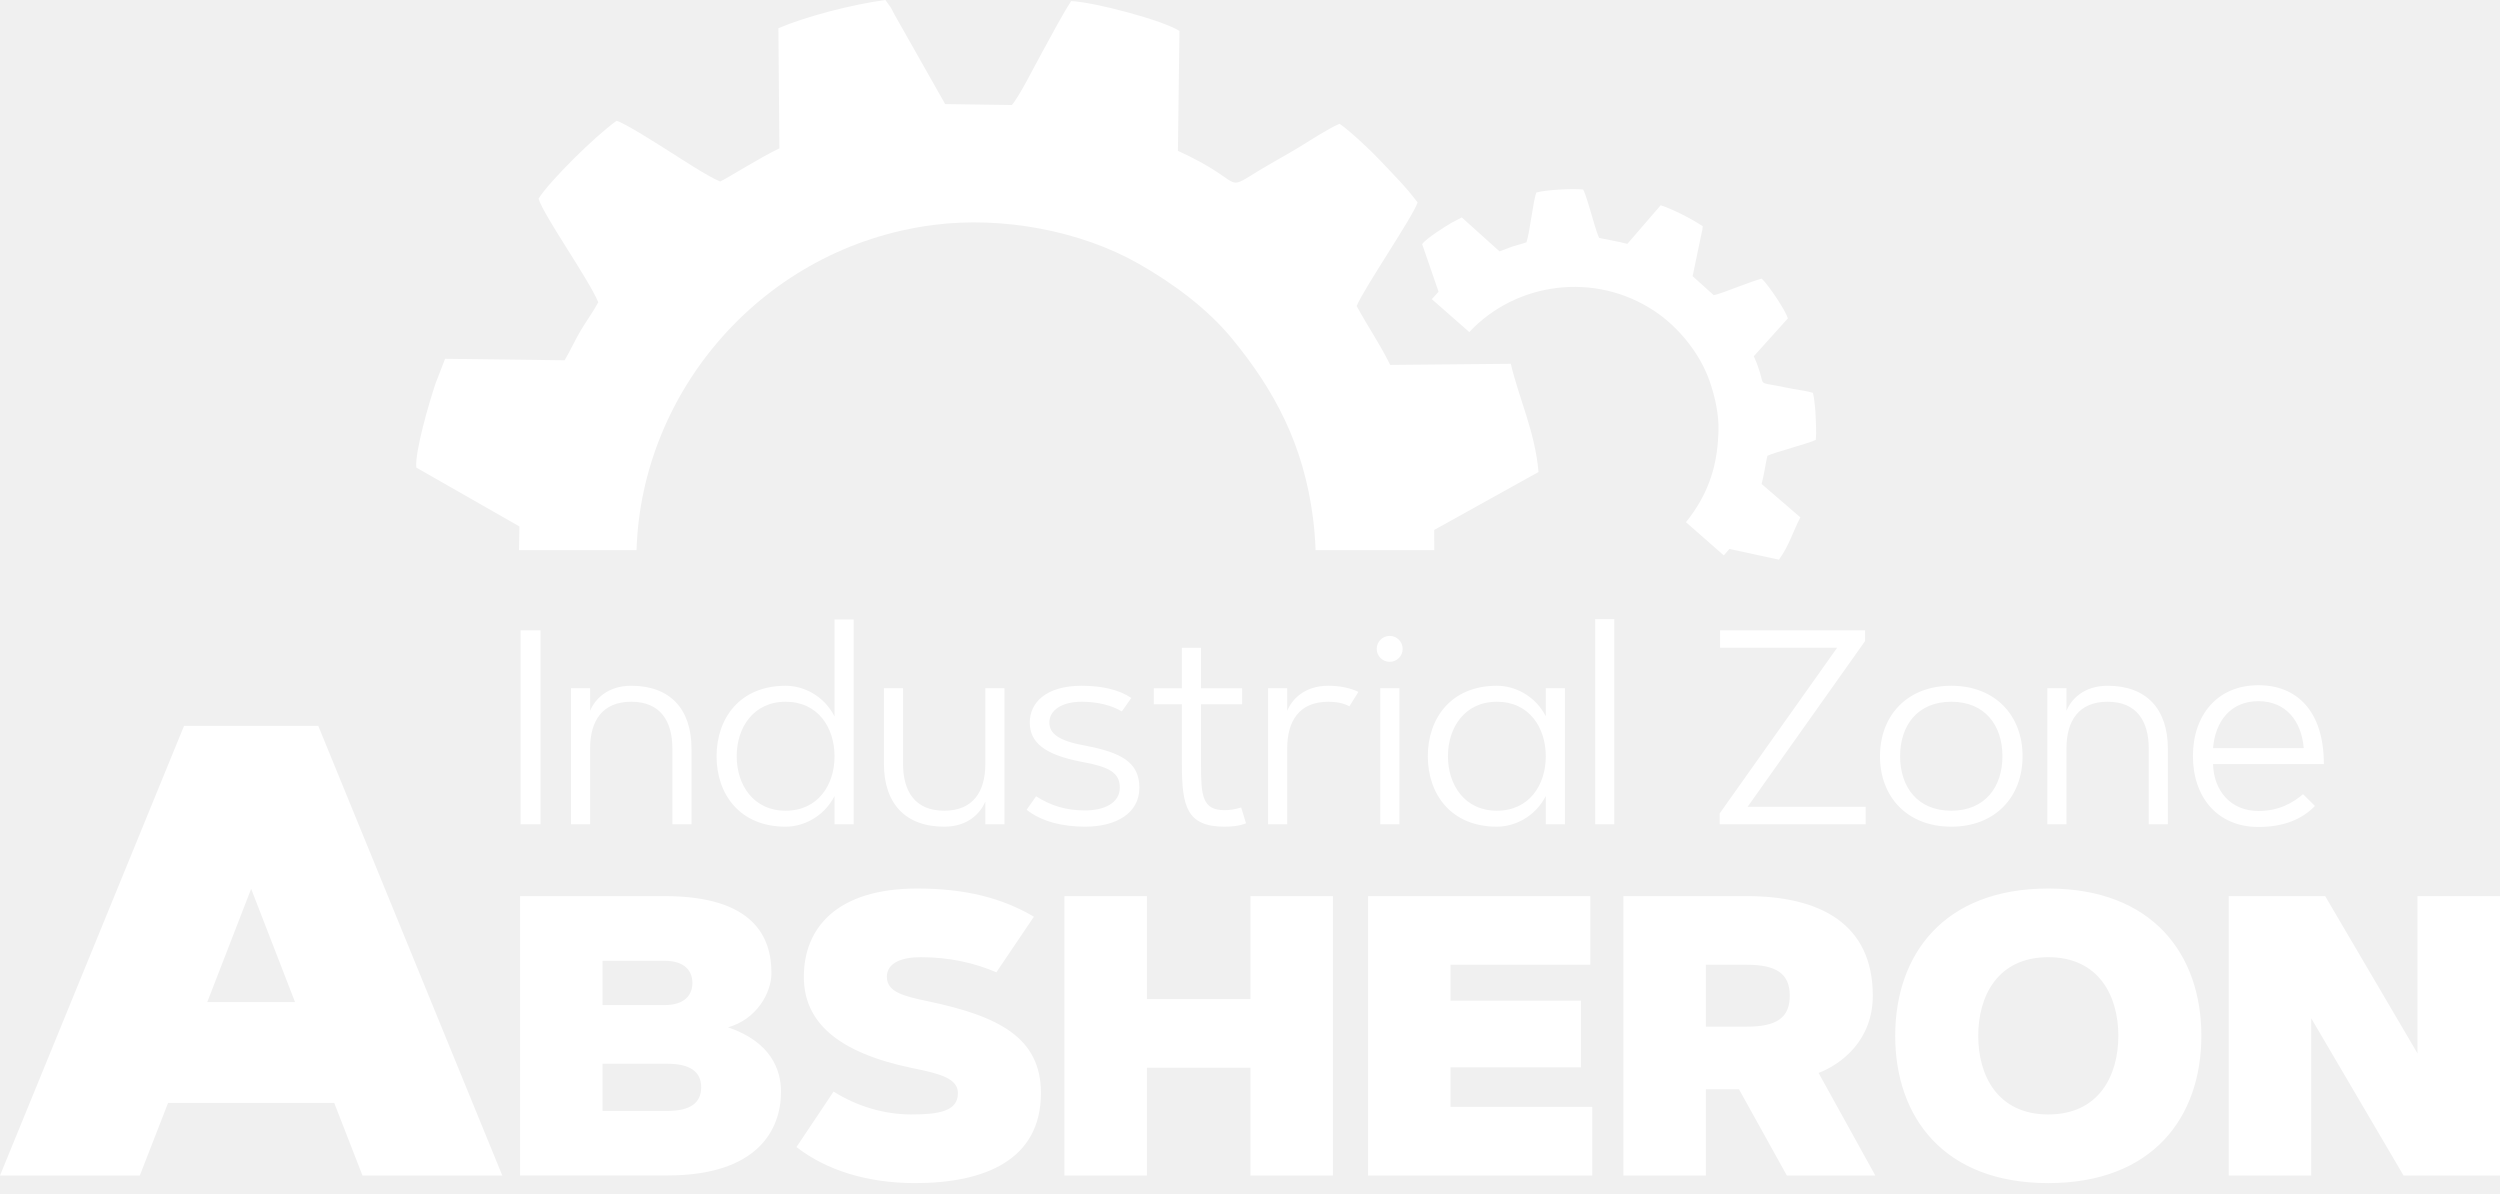
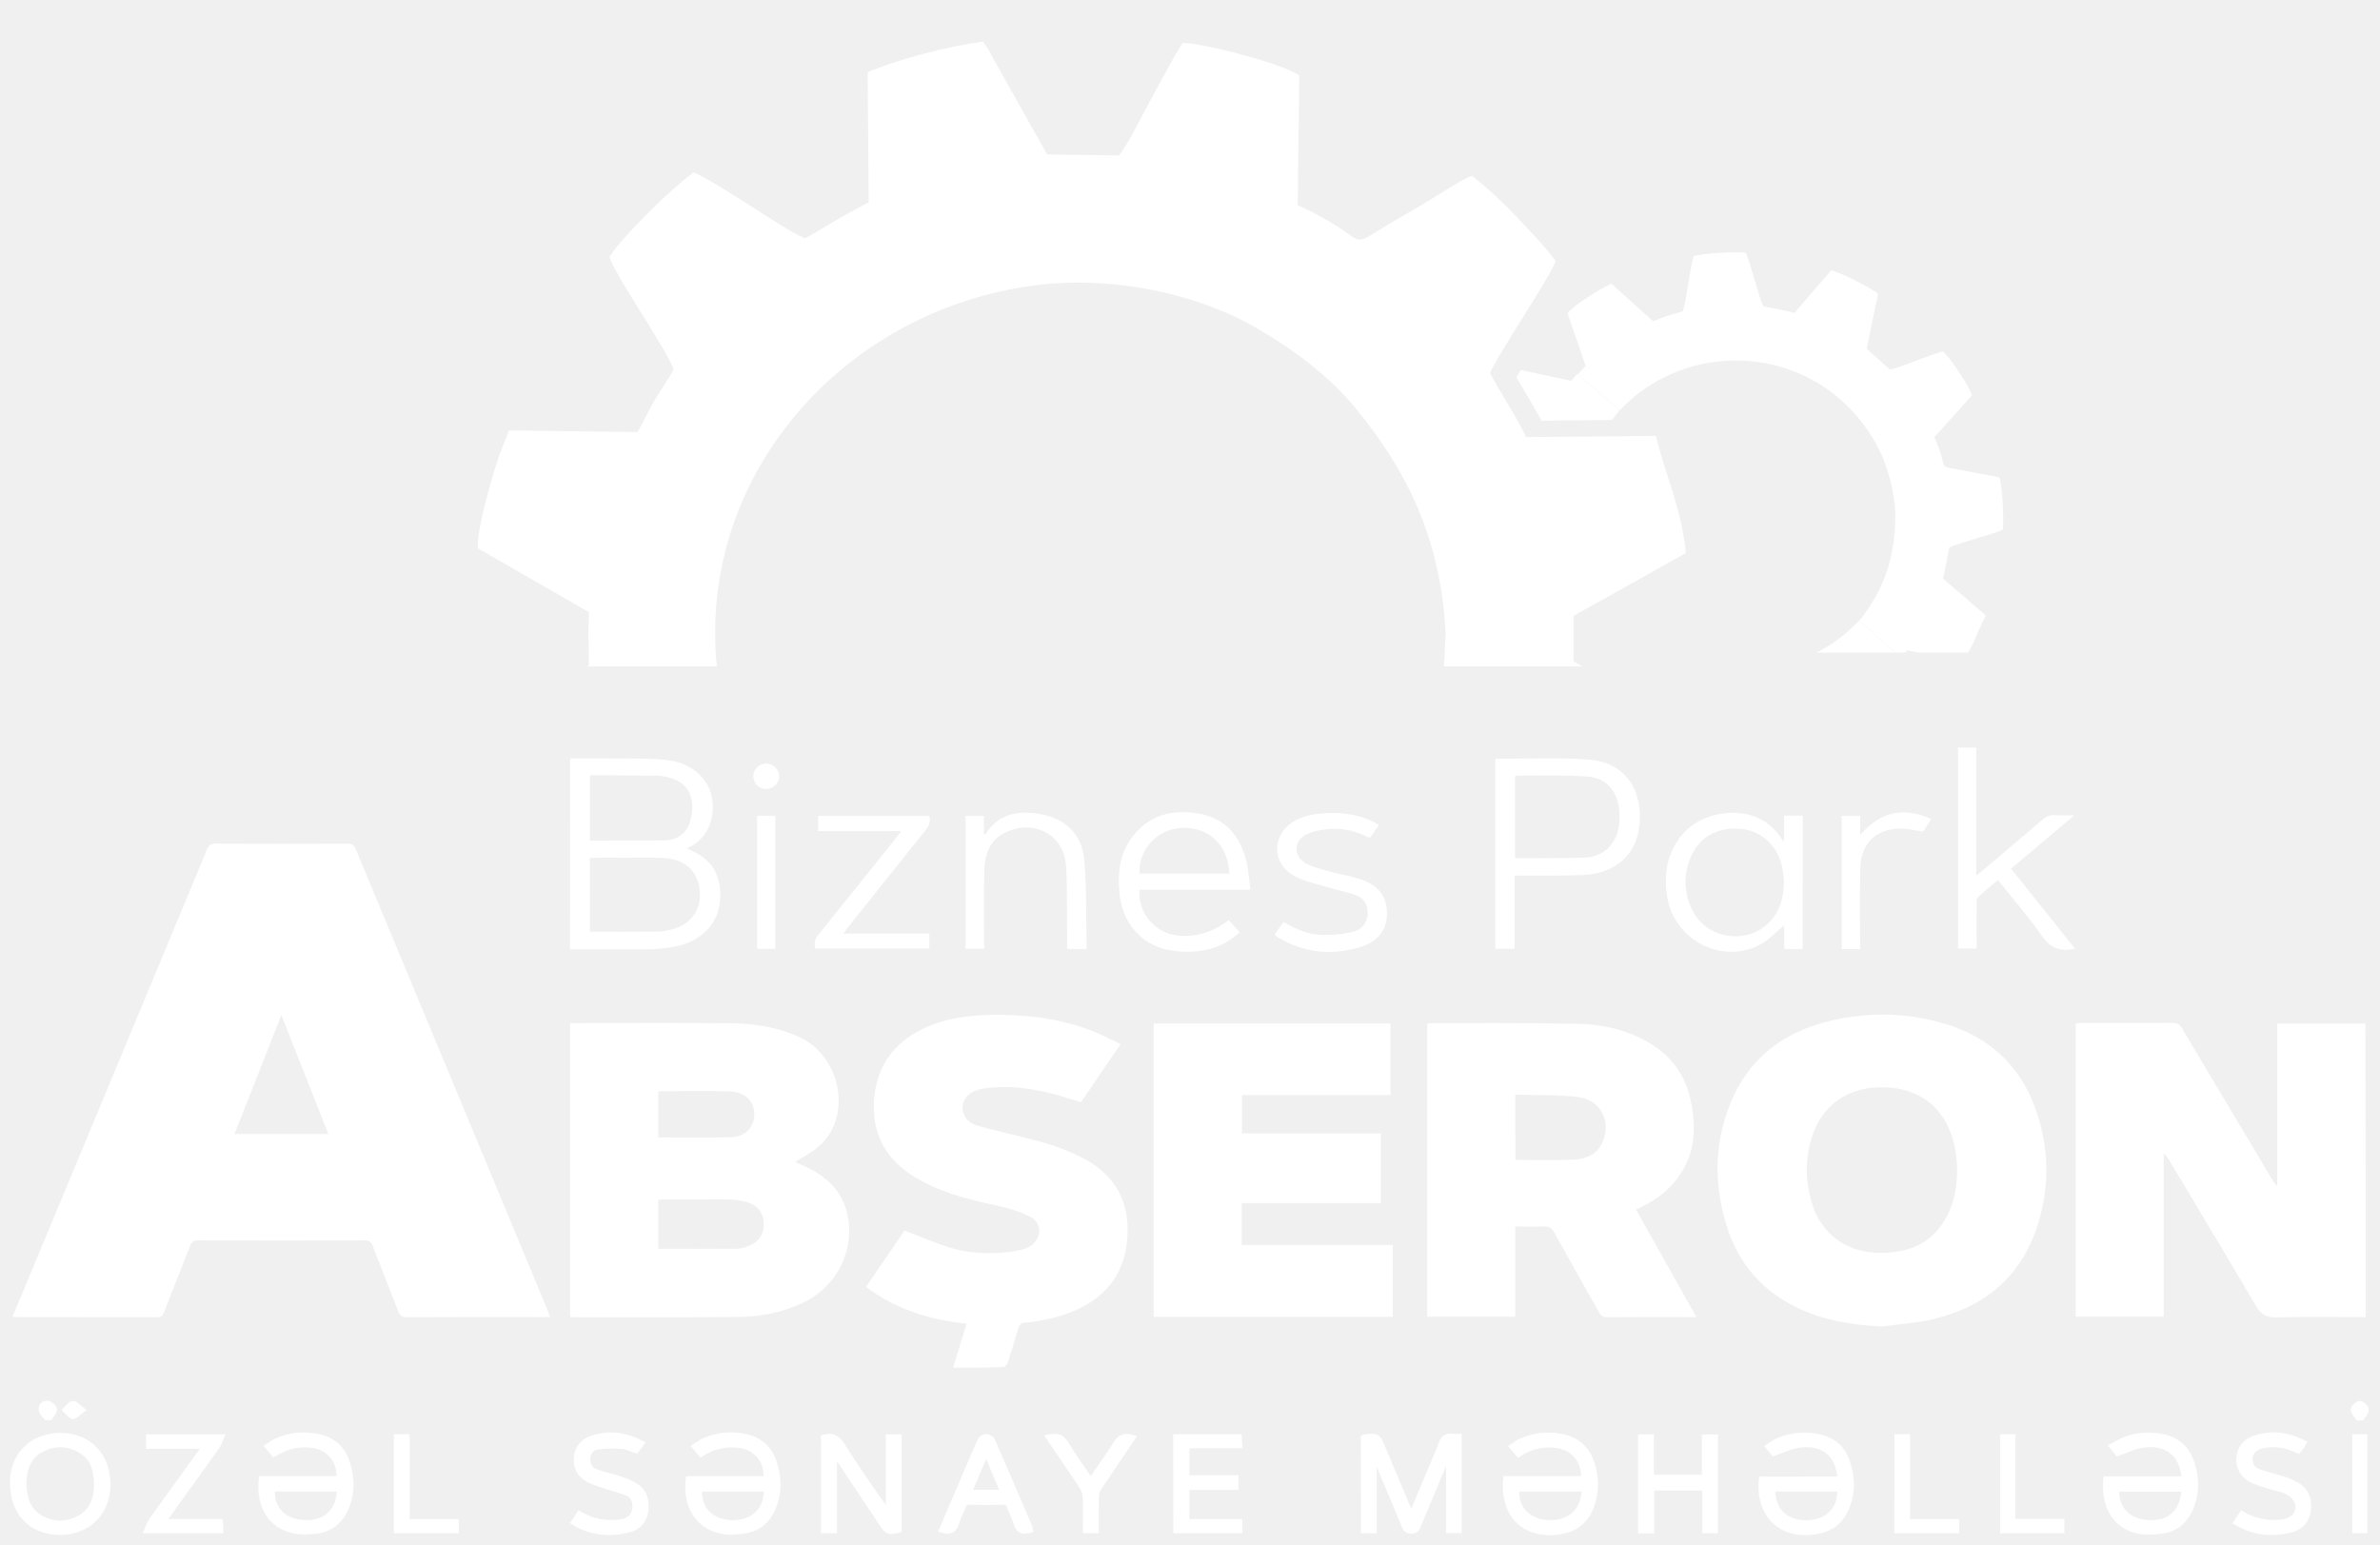
- <svg xmlns="http://www.w3.org/2000/svg" width="178" height="85" viewBox="0 0 178 85" fill="none">
-   <path fill-rule="evenodd" clip-rule="evenodd" d="M66.434 16.02C71.358 15.377 76.942 16.428 81.071 18.777C83.492 20.154 85.951 21.959 87.711 24.099C90.757 27.798 92.818 31.669 93.485 36.883C93.583 37.652 93.643 38.414 93.67 39.169H102.119L102.116 37.731L109.542 33.607C109.302 30.764 108.146 28.364 107.57 25.903L98.984 25.982C98.198 24.396 97.381 23.243 96.595 21.789C97.06 20.611 100.612 15.414 100.934 14.414C100.032 13.219 99.222 12.446 98.279 11.435C97.599 10.706 96.09 9.301 95.379 8.814C94.64 9.111 93.192 10.057 92.445 10.511C91.525 11.07 90.484 11.626 89.536 12.208C87.052 13.732 88.734 12.963 83.868 10.739L83.977 2.206C82.845 1.459 77.928 0.147 76.267 0.078C75.611 1.076 74.822 2.611 74.161 3.795C73.698 4.624 72.556 6.913 72.04 7.477L67.296 7.411L63.668 1.001C63.585 0.842 63.519 0.7 63.422 0.532L63.04 0C60.691 0.314 57.459 1.146 55.422 2.007L55.493 10.563C54.05 11.252 51.711 12.738 51.273 12.924C50.313 12.516 48.576 11.357 47.647 10.774C47.026 10.384 44.46 8.736 43.899 8.603C42.323 9.723 39.109 12.923 38.344 14.143C38.714 15.367 41.898 19.846 42.597 21.518C42.261 22.159 41.774 22.82 41.375 23.486C40.947 24.201 40.632 24.921 40.202 25.652L31.69 25.547L31.011 27.301C30.561 28.635 29.536 32.14 29.639 33.29L36.984 37.484C36.979 38.053 36.965 38.609 36.953 39.169H45.321C45.67 27.779 54.386 17.594 66.434 16.02Z" fill="white" />
-   <path d="M11.967 78.529H23.797L25.809 83.697H35.764L22.661 51.683H13.103L0 83.697H9.955L11.967 78.529ZM17.882 63.284L21.007 71.349H14.757L17.882 63.284ZM47.523 83.692C53.946 83.692 55.609 80.429 55.609 77.739C55.609 76.157 54.889 74.186 51.838 73.144C53.832 72.59 54.927 70.733 54.927 69.279C54.927 66.783 53.738 63.803 47.315 63.803H37.027V83.692H47.523ZM42.901 79.098V75.74H47.523C49.119 75.74 49.925 76.294 49.925 77.417C49.925 78.544 49.119 79.098 47.523 79.098H42.901ZM42.901 71.562V68.408H47.315C48.831 68.408 49.3 69.208 49.3 69.984C49.3 70.762 48.831 71.562 47.315 71.562H42.901ZM73.613 65.271C71.353 63.931 68.706 63.263 65.31 63.263C59.559 63.263 57.233 66.091 57.233 69.549C57.233 72.76 59.616 74.935 64.935 76.043C66.949 76.445 68.204 76.791 68.204 77.829C68.204 79.117 66.863 79.349 64.879 79.349C62.965 79.349 61.013 78.771 59.351 77.72L56.708 81.67C58.853 83.332 61.762 84.237 65.158 84.237C70.127 84.237 74.115 82.584 74.115 77.829C74.115 73.897 71.155 72.358 66.082 71.292C64.291 70.922 63.145 70.615 63.145 69.549C63.145 68.521 64.267 68.152 65.556 68.152C67.626 68.152 69.388 68.564 70.941 69.227L73.613 65.271ZM89.031 71.135H81.661V63.803H75.787V83.697H81.661V76.024H89.031V83.697H94.904V63.803H89.031V71.135ZM103.279 71.249V68.691H113.23V63.803H97.406V83.697H113.368V78.809H103.279V75.995H112.563V71.249H103.279ZM121.458 83.697V77.558H123.817L127.223 83.697H133.523L129.483 76.393C131.017 75.811 133.343 74.139 133.343 70.894C133.343 65.727 129.52 63.803 124.372 63.803H115.585V83.697H121.458ZM124.372 68.691C126.489 68.691 127.431 69.331 127.431 70.894C127.431 72.472 126.489 73.097 124.372 73.097H121.458V68.691H124.372ZM145.838 63.263C138.401 63.263 134.939 67.958 134.939 73.75C134.939 79.543 138.401 84.237 145.838 84.237C153.275 84.237 156.737 79.543 156.737 73.75C156.737 67.958 153.275 63.263 145.838 63.263ZM145.838 68.152C149.452 68.152 150.826 70.927 150.826 73.75C150.826 76.573 149.452 79.349 145.838 79.349C142.224 79.349 140.85 76.573 140.85 73.75C140.85 70.927 142.224 68.152 145.838 68.152ZM158.684 83.697H164.558V72.5L171.132 83.697H178V63.803H172.126V75.001L165.552 63.803H158.684V83.697Z" fill="white" />
-   <path fill-rule="evenodd" clip-rule="evenodd" d="M117.83 22.168C119.581 23.341 121.068 25.24 121.728 27.145C122.115 28.262 122.394 29.527 122.357 30.702C122.293 32.735 121.867 34.547 120.62 36.397C120.436 36.67 120.242 36.93 120.039 37.179L122.735 39.544L123.136 39.084L126.66 39.848C127.379 38.873 127.683 37.784 128.188 36.838L125.426 34.459C125.619 33.733 125.681 33.136 125.838 32.453C126.316 32.207 128.904 31.543 129.287 31.314C129.334 30.68 129.292 30.207 129.274 29.621C129.261 29.198 129.173 28.327 129.083 27.973C128.763 27.86 128.037 27.757 127.671 27.692C127.221 27.613 126.733 27.499 126.268 27.419C125.049 27.21 125.801 27.436 124.871 25.364L127.295 22.672C127.143 22.117 125.941 20.322 125.431 19.835C124.942 19.97 124.261 20.238 123.718 20.431C123.338 20.566 122.333 20.977 122.011 21.012L120.515 19.663L121.153 16.602C121.171 16.528 121.189 16.465 121.205 16.384L121.233 16.107C120.395 15.549 119.131 14.91 118.24 14.615L115.868 17.364C115.214 17.18 114.052 16.999 113.86 16.936C113.668 16.537 113.438 15.681 113.305 15.235C113.216 14.937 112.859 13.693 112.717 13.493C111.901 13.409 109.98 13.53 109.394 13.705C109.169 14.199 108.931 16.52 108.686 17.249C108.399 17.359 108.059 17.434 107.745 17.535C107.409 17.643 107.107 17.784 106.765 17.897L104.078 15.481L103.371 15.85C102.854 16.15 101.545 16.981 101.256 17.377L102.425 20.771C102.265 20.951 102.104 21.125 101.944 21.3L104.614 23.643C107.914 20.107 113.546 19.297 117.83 22.168Z" fill="white" />
-   <path d="M37.066 58.686H38.486V44.878H37.066V58.686ZM40.655 49.001V58.686H42.016V53.294C42.016 51.338 42.874 49.964 44.945 49.964C47.016 49.964 47.874 51.338 47.874 53.307V58.686H49.235V53.307C49.235 50.493 47.723 48.826 44.945 48.826C43.239 48.826 42.351 49.799 42.016 50.608V49.001H40.655ZM60.78 58.686V44.105H59.419V51.009C58.65 49.51 57.196 48.826 55.937 48.826C52.666 48.826 51.019 51.154 51.019 53.853C51.019 56.536 52.666 58.86 55.937 58.86C57.187 58.86 58.65 58.176 59.419 56.677V58.686H60.78ZM55.937 49.964C58.229 49.964 59.419 51.788 59.419 53.853C59.419 55.901 58.229 57.723 55.937 57.723C53.646 57.723 52.453 55.891 52.453 53.843C52.453 51.798 53.646 49.964 55.937 49.964ZM71.516 58.686V49.001H70.155V54.392C70.155 56.348 69.297 57.723 67.225 57.723C65.154 57.723 64.296 56.348 64.296 54.379V49.001H62.935V54.379C62.935 57.193 64.448 58.86 67.225 58.86C68.942 58.86 69.8 57.887 70.155 57.078V58.686H71.516ZM80.549 49.694C79.701 49.116 78.468 48.826 77.015 48.826C74.484 48.826 73.32 50.023 73.32 51.44C73.32 52.837 74.319 53.728 77.025 54.244C78.978 54.599 79.73 55.01 79.73 56.085C79.73 57.177 78.613 57.703 77.265 57.703C75.907 57.703 74.839 57.377 73.77 56.697L73.096 57.654C74.148 58.495 75.657 58.86 77.265 58.86C79.441 58.86 81.124 57.923 81.124 56.085C81.124 54.254 79.806 53.574 77.255 53.087C75.397 52.752 74.714 52.242 74.714 51.44C74.714 50.579 75.591 49.964 77.015 49.964C78.179 49.964 79.171 50.233 79.875 50.654L80.549 49.694ZM82.149 50.142H84.151V54.441C84.151 57.394 84.489 58.86 87.185 58.86C87.649 58.86 88.208 58.821 88.717 58.62L88.372 57.492C87.938 57.634 87.524 57.683 87.185 57.683C85.597 57.683 85.512 56.638 85.512 54.441V50.142H88.438V49.004H85.512V46.124H84.151V49.004H82.149V50.142ZM90.288 49.001V58.686H91.649V53.294C91.649 51.338 92.503 49.964 94.575 49.964C95.163 49.964 95.663 50.069 96.077 50.289L96.721 49.26C96.117 48.981 95.413 48.826 94.575 48.826C92.872 48.826 91.984 49.799 91.649 50.608V49.001H90.288ZM98.275 58.686H99.636V49.001H98.275V58.686ZM98.022 46.2C98.022 46.709 98.436 47.123 98.946 47.123C99.456 47.123 99.87 46.709 99.87 46.2C99.87 45.69 99.456 45.276 98.946 45.276C98.436 45.276 98.022 45.69 98.022 46.2ZM111.421 58.686V49.001H110.06V50.993C109.291 49.51 107.838 48.826 106.578 48.826C103.307 48.826 101.66 51.151 101.66 53.843C101.66 56.536 103.307 58.86 106.578 58.86C107.828 58.86 109.291 58.176 110.06 56.677V58.686H111.421ZM106.578 49.964C108.87 49.964 110.06 51.788 110.06 53.853C110.06 55.901 108.87 57.723 106.578 57.723C104.287 57.723 103.094 55.891 103.094 53.843C103.094 51.798 104.287 49.964 106.578 49.964ZM114.938 58.686V44.083H113.576V58.686H114.938ZM124.431 57.443L132.794 45.644V44.878H122.468V46.121H130.802L122.438 57.92V58.686H132.834V57.443H124.431ZM138.931 48.826C135.801 48.826 133.855 50.94 133.855 53.843C133.855 56.746 135.801 58.86 138.931 58.86C142.061 58.86 144.007 56.746 144.007 53.843C144.007 50.94 142.061 48.826 138.931 48.826ZM138.931 49.964C141.341 49.964 142.573 51.66 142.573 53.843C142.573 56.026 141.341 57.723 138.931 57.723C136.521 57.723 135.288 56.026 135.288 53.843C135.288 51.66 136.521 49.964 138.931 49.964ZM145.771 49.001V58.686H147.132V53.294C147.132 51.338 147.99 49.964 150.061 49.964C152.132 49.964 152.991 51.338 152.991 53.307V58.686H154.352V53.307C154.352 50.493 152.839 48.826 150.061 48.826C148.355 48.826 147.467 49.799 147.132 50.608V49.001H145.771ZM160.797 57.742C158.822 57.742 157.618 56.296 157.569 54.402H165.459C165.459 50.618 163.533 48.787 160.797 48.787C157.868 48.787 156.136 50.927 156.136 53.833C156.136 56.739 157.868 58.88 160.797 58.88C162.569 58.88 163.891 58.35 164.825 57.384L163.976 56.546C163.293 57.124 162.31 57.742 160.797 57.742ZM157.569 53.265C157.724 51.371 158.812 49.924 160.797 49.924C162.783 49.924 163.871 51.371 164.026 53.265H157.569Z" fill="white" />
+ <svg xmlns="http://www.w3.org/2000/svg" width="151" height="98" viewBox="0 0 151 98" fill="none">
+   <g clip-path="url(#clip0_2146_6532)">
+     <path d="M120.571 41.694C120.413 41.867 120.255 42.037 120.097 42.214L112.414 42.381C114.504 41.997 116.459 40.97 117.939 39.385L120.571 41.694ZM107.47 16.248C108.049 16.076 109.941 15.957 110.745 16.039C110.885 16.237 111.236 17.461 111.324 17.756C111.455 18.195 111.682 19.039 111.871 19.431C112.06 19.494 113.206 19.673 113.849 19.854L116.188 17.144C117.065 17.435 118.311 18.066 119.137 18.615L119.111 18.888C119.095 18.968 119.076 19.031 119.058 19.103L118.43 22.12L119.904 23.449C120.222 23.415 121.212 23.01 121.586 22.877C122.121 22.687 122.793 22.422 123.275 22.288C123.778 22.768 124.961 24.537 125.111 25.085L122.724 27.739C123.64 29.78 122.9 29.559 124.101 29.765C124.559 29.844 125.041 29.955 125.484 30.033C125.845 30.097 126.56 30.2 126.874 30.31C126.963 30.66 127.05 31.518 127.062 31.935C127.08 32.512 127.121 32.979 127.075 33.603C126.695 33.829 124.148 34.484 123.677 34.726C123.523 35.399 123.46 35.987 123.27 36.702L125.991 39.047C125.494 39.98 125.195 41.053 124.487 42.013L121.014 41.262L120.617 41.714L117.961 39.384C118.161 39.139 118.353 38.882 118.534 38.613C119.763 36.79 120.182 35.004 120.245 33C120.282 31.842 120.007 30.596 119.626 29.495C118.976 27.617 117.509 25.746 115.783 24.59C111.561 21.761 106.01 22.558 102.758 26.042L100.127 23.733C100.285 23.561 100.444 23.39 100.602 23.213L99.449 19.867C99.734 19.477 101.023 18.657 101.533 18.362L102.23 17.998L104.879 20.379C105.215 20.268 105.513 20.129 105.845 20.023C106.154 19.923 106.488 19.849 106.771 19.74C107.012 19.021 107.249 16.735 107.47 16.248ZM99.685 24.166L100.08 23.713L102.736 26.044C102.577 26.239 102.423 26.441 102.275 26.651L97.806 26.692C97.532 26.186 97.261 25.721 96.998 25.278C96.725 24.819 96.468 24.392 96.216 23.953C96.293 23.815 96.385 23.656 96.492 23.475L99.685 24.166Z" fill="white" />
+   </g>
+   <g clip-path="url(#clip1_2146_6532)">
+     <path fill-rule="evenodd" clip-rule="evenodd" d="M62.72 3.156C62.813 3.319 62.877 3.456 62.956 3.608L66.436 9.798L70.986 9.861C71.481 9.317 72.576 7.108 73.02 6.308C73.654 5.164 74.411 3.682 75.04 2.718C76.633 2.785 81.349 4.052 82.434 4.773L82.331 13.013C86.996 15.16 85.385 15.902 87.766 14.431C88.676 13.87 89.675 13.332 90.557 12.792C91.274 12.353 92.662 11.44 93.372 11.153C94.053 11.623 95.501 12.981 96.153 13.684C97.057 14.66 97.834 15.407 98.7 16.561C98.39 17.526 94.984 22.546 94.537 23.683C95.291 25.087 96.074 26.201 96.828 27.732L105.063 27.656C105.616 30.032 106.724 32.349 106.955 35.095L99.832 39.078L99.834 39.807V40.208L99.835 40.466L99.832 41.969L106.955 45.953C106.724 48.698 105.616 51.015 105.063 53.391L96.828 53.316C96.074 54.846 95.291 55.96 94.537 57.364C94.984 58.501 98.39 63.521 98.7 64.487C97.834 65.64 97.057 66.387 96.153 67.363C95.501 68.067 94.053 69.424 93.372 69.894C92.662 69.607 91.274 68.694 90.557 68.255C89.675 67.715 88.676 67.177 87.766 66.616C85.385 65.145 86.997 65.887 82.331 68.034L82.434 76.274C81.349 76.996 76.633 78.262 75.04 78.329C74.411 77.365 73.654 75.883 73.02 74.739C72.576 73.939 71.481 71.728 70.986 71.184L66.436 71.249L62.956 77.439C62.877 77.592 62.813 77.728 62.72 77.891L62.354 78.405C60.101 78.102 57.001 77.298 55.048 76.466L55.116 68.205C53.732 67.539 51.488 66.104 51.068 65.925C50.148 66.318 48.481 67.438 47.59 68.001C46.995 68.377 44.533 69.968 43.995 70.097C42.483 69.015 39.401 65.925 38.667 64.748C39.022 63.565 42.076 59.241 42.746 57.626C42.424 57.007 41.957 56.369 41.575 55.726C41.164 55.035 40.861 54.341 40.449 53.635L32.285 53.736L31.635 52.042C31.203 50.754 30.219 47.369 30.317 46.258L37.363 42.208C37.36 41.825 37.349 41.071 37.341 40.466H37.333C37.335 40.377 37.336 40.288 37.338 40.199C37.336 40.046 37.336 39.912 37.333 39.807H37.345C37.352 39.486 37.361 39.164 37.363 38.839L30.317 34.789C30.219 33.679 31.203 30.293 31.635 29.005L32.285 27.311L40.449 27.413C40.861 26.706 41.164 26.012 41.575 25.321C41.957 24.679 42.424 24.041 42.746 23.422C42.076 21.807 39.022 17.482 38.667 16.299C39.401 15.122 42.483 12.032 43.995 10.95C44.533 11.079 46.995 12.67 47.59 13.046C48.481 13.609 50.148 14.728 51.068 15.121C51.489 14.941 53.732 13.508 55.116 12.842L55.048 4.581C57.001 3.749 60.101 2.945 62.354 2.642L62.72 3.156ZM79.648 20.774C75.688 18.506 70.332 17.491 65.609 18.112C54.169 19.617 45.372 29.005 45.372 40.136C45.372 51.421 54.169 61.43 65.609 62.935C70.332 63.556 75.688 62.541 79.648 60.273C81.97 58.944 84.328 57.2 86.016 55.135C88.938 51.562 90.915 47.824 91.554 42.789C91.636 42.15 91.687 40.939 91.717 40.15C91.687 39.524 91.635 38.893 91.554 38.258C90.915 33.223 88.938 29.485 86.016 25.912C84.328 23.847 81.97 22.103 79.648 20.774Z" fill="white" />
+   </g>
+   <g clip-path="url(#clip2_2146_6532)">
+     <path d="M34.903 83.568C34.742 83.568 34.622 83.568 34.502 83.568C31.601 83.568 28.709 83.56 25.808 83.576C25.495 83.576 25.375 83.474 25.271 83.207C24.734 81.815 24.173 80.424 23.636 79.033C23.54 78.789 23.42 78.703 23.147 78.703C19.622 78.711 16.096 78.711 12.57 78.703C12.274 78.703 12.153 78.805 12.057 79.056C11.512 80.463 10.951 81.862 10.406 83.262C10.326 83.466 10.238 83.576 9.982 83.576C6.977 83.568 3.972 83.568 0.967 83.568C0.927 83.568 0.887 83.56 0.799 83.552C0.847 83.427 0.895 83.309 0.943 83.191C5.006 73.437 9.068 63.682 13.123 53.92C13.243 53.63 13.371 53.527 13.7 53.527C16.48 53.543 19.253 53.543 22.034 53.527C22.338 53.527 22.466 53.63 22.578 53.897C26.633 63.651 30.696 73.405 34.758 83.167C34.806 83.285 34.846 83.411 34.903 83.568ZM17.851 64.406C16.833 66.984 15.855 69.46 14.878 71.951C16.897 71.951 18.844 71.951 20.832 71.951C19.838 69.436 18.86 66.968 17.851 64.406Z" fill="white" />
+     <path d="M150.091 83.569C148.176 83.569 146.309 83.538 144.442 83.585C143.785 83.601 143.441 83.404 143.112 82.838C141.301 79.726 139.434 76.645 137.583 73.548C137.511 73.422 137.431 73.304 137.278 73.202C137.278 76.645 137.278 80.087 137.278 83.546C135.387 83.546 133.552 83.546 131.693 83.546C131.693 77.344 131.693 71.158 131.693 64.933C131.838 64.925 131.966 64.91 132.094 64.91C134.017 64.91 135.94 64.918 137.863 64.902C138.144 64.902 138.288 64.996 138.424 65.224C140.348 68.455 142.279 71.685 144.202 74.915C144.266 75.025 144.338 75.135 144.482 75.246C144.482 71.819 144.482 68.392 144.482 64.941C146.381 64.941 148.216 64.941 150.075 64.941C150.091 71.15 150.091 77.336 150.091 83.569Z" fill="white" />
+     <path d="M36.17 64.916C36.362 64.916 36.514 64.916 36.675 64.916C39.848 64.916 43.029 64.9 46.202 64.924C47.773 64.932 49.303 65.144 50.754 65.82C53.334 67.031 54.159 70.898 51.876 72.8C51.451 73.153 50.93 73.413 50.449 73.727C50.69 73.837 50.978 73.955 51.251 74.089C52.645 74.773 53.59 75.802 53.823 77.366C54.159 79.63 52.917 81.799 50.786 82.735C49.52 83.293 48.19 83.552 46.819 83.56C43.35 83.591 39.88 83.576 36.41 83.576C36.33 83.576 36.258 83.568 36.17 83.56C36.17 77.335 36.17 71.141 36.17 64.916ZM41.763 79.237C43.454 79.237 45.105 79.245 46.755 79.229C46.988 79.229 47.228 79.159 47.452 79.072C48.109 78.844 48.478 78.31 48.462 77.673C48.438 76.942 48.077 76.463 47.364 76.266C47.036 76.18 46.683 76.117 46.347 76.109C44.92 76.093 43.494 76.101 42.068 76.101C41.963 76.101 41.867 76.117 41.763 76.132C41.763 77.178 41.763 78.2 41.763 79.237ZM41.763 72.171C43.326 72.171 44.848 72.21 46.363 72.155C47.388 72.124 47.981 71.369 47.837 70.45C47.725 69.742 47.188 69.278 46.242 69.247C44.776 69.2 43.31 69.239 41.835 69.239C41.811 69.239 41.795 69.263 41.763 69.286C41.763 70.237 41.763 71.189 41.763 72.171Z" fill="white" />
+     <path d="M119.391 84.166C117.588 84.072 115.849 83.813 114.207 83.058C111.843 81.974 110.288 80.197 109.543 77.761C108.742 75.151 108.75 72.542 109.791 69.987C110.873 67.346 112.868 65.664 115.649 64.894C118.253 64.179 120.881 64.194 123.462 64.98C126.25 65.829 128.181 67.645 129.143 70.357C130.008 72.785 130.065 75.261 129.279 77.729C128.246 80.975 125.954 82.925 122.62 83.703C121.571 83.954 120.473 84.017 119.391 84.166ZM124.175 74.232C124.159 74.019 124.159 73.744 124.127 73.469C123.87 71.04 122.484 69.099 119.599 68.989C117.396 68.91 115.665 70.003 114.984 72.062C114.487 73.556 114.535 75.057 115.024 76.542C115.24 77.21 115.617 77.8 116.13 78.295C117.195 79.325 118.526 79.576 119.936 79.466C121.691 79.325 122.957 78.468 123.67 76.857C124.031 76.047 124.159 75.183 124.175 74.232Z" fill="white" />
+     <path d="M103.79 76.737C105.064 79.009 106.331 81.265 107.629 83.568C107.452 83.568 107.332 83.568 107.22 83.568C105.473 83.568 103.718 83.56 101.971 83.576C101.707 83.576 101.571 83.489 101.451 83.269C100.505 81.571 99.535 79.881 98.598 78.184C98.438 77.901 98.261 77.806 97.949 77.814C97.364 77.838 96.779 77.822 96.138 77.822C96.138 79.74 96.138 81.634 96.138 83.544C94.255 83.544 92.42 83.544 90.553 83.544C90.553 77.35 90.553 71.157 90.553 64.947C90.657 64.932 90.745 64.916 90.833 64.916C93.934 64.924 97.027 64.892 100.128 64.963C101.835 65.002 103.486 65.403 104.936 66.362C106.395 67.321 107.132 68.712 107.372 70.386C107.549 71.613 107.5 72.815 106.924 73.955C106.315 75.15 105.361 75.999 104.151 76.572C104.039 76.619 103.935 76.674 103.79 76.737ZM96.146 73.593C97.412 73.593 98.622 73.633 99.832 73.578C100.561 73.546 101.258 73.302 101.619 72.579C102.292 71.243 101.603 69.789 100.112 69.608C98.814 69.451 97.484 69.498 96.138 69.451C96.146 70.874 96.146 72.234 96.146 73.593Z" fill="white" />
+     <path d="M78.782 76.337C78.782 77.249 78.782 78.098 78.782 78.994C81.972 78.994 85.161 78.994 88.366 78.994C88.366 80.535 88.366 82.036 88.366 83.553C83.318 83.553 78.27 83.553 73.197 83.553C73.197 77.359 73.197 71.158 73.197 64.94C78.206 64.94 83.19 64.94 88.222 64.94C88.222 66.442 88.222 67.935 88.222 69.476C85.089 69.476 81.956 69.476 78.798 69.476C78.798 70.293 78.798 71.071 78.798 71.912C81.723 71.912 84.648 71.912 87.605 71.912C87.605 73.413 87.605 74.86 87.605 76.337C84.664 76.337 81.739 76.337 78.782 76.337Z" fill="white" />
+     <path d="M60.468 86.775C60.757 85.832 61.037 84.936 61.326 83.993C58.994 83.733 56.838 83.089 54.947 81.65C55.789 80.424 56.614 79.214 57.391 78.074C58.425 78.467 59.395 78.907 60.412 79.198C61.831 79.607 63.281 79.599 64.731 79.316C64.948 79.277 65.164 79.182 65.356 79.072C66.085 78.632 66.15 77.618 65.404 77.225C64.747 76.879 64.002 76.659 63.273 76.502C61.374 76.093 59.507 75.63 57.856 74.569C56.045 73.397 55.268 71.723 55.468 69.632C55.652 67.652 56.678 66.206 58.489 65.309C60.02 64.555 61.67 64.382 63.353 64.39C65.516 64.406 67.632 64.696 69.635 65.553C70.124 65.765 70.589 66.009 71.094 66.253C70.236 67.51 69.411 68.729 68.586 69.931C67.832 69.711 67.103 69.46 66.35 69.294C65.004 69.004 63.642 68.831 62.263 69.098C61.35 69.271 60.885 69.939 61.141 70.662C61.294 71.087 61.638 71.322 62.047 71.432C63.008 71.7 63.978 71.928 64.948 72.163C66.206 72.47 67.44 72.839 68.594 73.421C70.565 74.411 71.582 75.975 71.542 78.153C71.502 80.409 70.493 82.083 68.385 83.065C67.328 83.56 66.198 83.804 65.036 83.922C64.771 83.953 64.675 84.055 64.603 84.284C64.395 85.014 64.17 85.738 63.938 86.461C63.906 86.571 63.77 86.728 63.682 86.736C62.64 86.783 61.582 86.775 60.468 86.775Z" fill="white" />
+     <path d="M36.172 48.12C37.446 48.12 38.696 48.112 39.946 48.127C40.748 48.135 41.549 48.135 42.342 48.23C44.434 48.481 45.611 50.132 45.115 52.057C44.906 52.867 44.394 53.441 43.592 53.826C43.728 53.897 43.841 53.952 43.945 54.007C45.155 54.557 45.708 55.516 45.7 56.797C45.692 58.086 45.123 59.061 43.953 59.674C43.216 60.059 42.414 60.153 41.597 60.216C41.413 60.232 41.22 60.232 41.036 60.232C39.425 60.232 37.807 60.232 36.164 60.232C36.172 56.2 36.172 52.191 36.172 48.12ZM37.43 59.116C38.889 59.116 40.299 59.124 41.717 59.108C42.03 59.108 42.358 59.037 42.663 58.959C43.761 58.676 44.418 57.834 44.41 56.758C44.394 55.61 43.769 54.769 42.711 54.526C42.414 54.455 42.102 54.431 41.797 54.423C40.467 54.416 39.129 54.416 37.791 54.423C37.67 54.423 37.558 54.439 37.422 54.447C37.43 56.011 37.43 57.552 37.43 59.116ZM37.43 53.331C39.049 53.331 40.627 53.354 42.198 53.323C43.039 53.299 43.64 52.788 43.825 51.995C44.121 50.706 43.785 49.527 42.126 49.267C41.998 49.244 41.861 49.228 41.725 49.22C40.387 49.204 39.057 49.189 37.719 49.181C37.63 49.181 37.534 49.204 37.43 49.212C37.43 50.588 37.43 51.947 37.43 53.331Z" fill="white" />
+     <path d="M96.095 55.547C96.095 57.135 96.095 58.652 96.095 60.2C95.678 60.2 95.286 60.2 94.869 60.2C94.869 56.184 94.869 52.175 94.869 48.182C94.901 48.159 94.909 48.143 94.925 48.143C96.872 48.151 98.828 48.049 100.767 48.19C102.898 48.347 104.076 49.802 104.044 51.924C104.012 54.038 102.69 55.398 100.47 55.516C99.196 55.579 97.906 55.547 96.624 55.555C96.464 55.547 96.311 55.547 96.095 55.547ZM96.119 49.251C96.119 50.957 96.119 52.678 96.119 54.415C96.183 54.431 96.239 54.462 96.287 54.455C97.73 54.447 99.172 54.462 100.607 54.407C101.616 54.368 102.425 53.661 102.658 52.694C102.754 52.293 102.762 51.861 102.738 51.452C102.666 50.297 101.969 49.385 100.807 49.283C99.276 49.149 97.722 49.228 96.175 49.212C96.159 49.212 96.143 49.228 96.119 49.251Z" fill="white" />
+     <path d="M114.372 60.216C113.979 60.216 113.618 60.216 113.202 60.216C113.202 59.682 113.202 59.155 113.202 58.707C112.673 59.131 112.208 59.666 111.615 59.965C109.203 61.183 106.262 59.65 105.79 56.978C105.533 55.508 105.742 54.14 106.735 52.946C108.049 51.358 111.495 50.776 113.025 53.213C113.05 53.252 113.09 53.291 113.194 53.401C113.194 52.804 113.194 52.293 113.194 51.751C113.618 51.751 113.987 51.751 114.38 51.751C114.372 54.565 114.372 57.371 114.372 60.216ZM113.186 55.854C113.162 55.665 113.138 55.327 113.066 54.997C112.777 53.684 111.815 52.765 110.581 52.608C109.171 52.427 107.969 52.985 107.392 54.133C106.791 55.327 106.783 56.561 107.376 57.764C108.274 59.58 110.814 59.972 112.248 58.526C112.937 57.827 113.178 56.954 113.186 55.854Z" fill="white" />
+     <path d="M78.656 59.147C77.526 60.216 76.084 60.515 74.545 60.342C72.518 60.106 71.204 58.675 71.02 56.624C70.907 55.382 71.036 54.18 71.813 53.134C72.871 51.712 74.353 51.334 76.036 51.617C77.767 51.916 78.696 53.063 79.081 54.667C79.217 55.233 79.249 55.822 79.329 56.451C76.933 56.451 74.618 56.451 72.302 56.451C72.157 57.929 73.319 59.249 74.794 59.367C75.988 59.462 77.029 59.1 77.951 58.377C78.183 58.628 78.408 58.872 78.656 59.147ZM77.999 55.429C77.927 53.614 76.677 52.443 74.954 52.529C73.415 52.608 72.189 53.944 72.31 55.429C74.193 55.429 76.076 55.429 77.999 55.429Z" fill="white" />
+     <path d="M131.657 60.201C131.544 60.217 131.52 60.217 131.488 60.225C130.607 60.39 130.022 60.068 129.509 59.329C128.668 58.134 127.706 57.026 126.761 55.839C126.32 56.208 125.895 56.554 125.487 56.923C125.414 56.994 125.406 57.159 125.406 57.285C125.398 58.244 125.406 59.195 125.406 60.185C125.014 60.185 124.637 60.185 124.229 60.185C124.229 55.949 124.229 51.697 124.229 47.429C124.605 47.429 124.974 47.429 125.382 47.429C125.382 50.101 125.382 52.773 125.382 55.548C125.583 55.391 125.719 55.289 125.839 55.187C127.081 54.133 128.331 53.088 129.565 52.027C129.814 51.815 130.054 51.697 130.383 51.72C130.751 51.752 131.12 51.728 131.609 51.728C130.222 52.899 128.924 53.992 127.594 55.116C128.956 56.813 130.286 58.488 131.657 60.201Z" fill="white" />
+     <path d="M68.944 60.216C68.48 60.216 68.119 60.216 67.702 60.216C67.702 60.051 67.702 59.902 67.702 59.752C67.686 58.157 67.726 56.553 67.638 54.966C67.526 53.016 65.699 51.979 63.872 52.781C62.75 53.276 62.462 54.258 62.446 55.343C62.422 56.813 62.438 58.275 62.438 59.744C62.438 59.886 62.438 60.027 62.438 60.2C62.037 60.2 61.652 60.2 61.26 60.2C61.26 57.394 61.26 54.596 61.26 51.767C61.636 51.767 62.013 51.767 62.422 51.767C62.422 52.16 62.422 52.553 62.422 52.938C62.478 52.938 62.51 52.946 62.518 52.938C63.319 51.649 64.553 51.413 65.931 51.641C67.574 51.908 68.648 52.914 68.792 54.58C68.952 56.435 68.896 58.314 68.944 60.216Z" fill="white" />
+     <path d="M53.495 59.234C55.371 59.234 57.157 59.234 58.961 59.234C58.961 59.565 58.961 59.863 58.961 60.186C56.541 60.186 54.137 60.186 51.717 60.186C51.645 59.855 51.693 59.588 51.917 59.313C53.584 57.254 55.234 55.179 56.893 53.112C56.973 53.01 57.045 52.899 57.173 52.734C55.387 52.734 53.664 52.734 51.909 52.734C51.909 52.389 51.909 52.09 51.909 51.768C54.257 51.768 56.597 51.768 58.953 51.768C59.065 52.113 58.953 52.389 58.728 52.664C57.077 54.723 55.435 56.782 53.792 58.849C53.712 58.944 53.64 59.054 53.495 59.234Z" fill="white" />
+     <path d="M80.865 59.297C81.058 59.03 81.242 58.778 81.442 58.495C82.219 58.975 83.045 59.313 83.95 59.328C84.567 59.336 85.2 59.265 85.801 59.132C86.362 59.006 86.731 58.605 86.771 58.016C86.803 57.442 86.555 56.978 85.986 56.782C85.425 56.585 84.832 56.475 84.263 56.302C83.558 56.09 82.804 55.941 82.155 55.603C80.681 54.832 80.649 52.985 82.075 52.129C82.468 51.885 82.957 51.728 83.413 51.665C84.639 51.492 85.865 51.563 87.019 52.089C87.172 52.16 87.316 52.254 87.492 52.349C87.292 52.632 87.115 52.883 86.907 53.174C86.13 52.757 85.288 52.545 84.415 52.6C83.886 52.632 83.309 52.726 82.853 52.962C82.027 53.394 82.075 54.392 82.901 54.809C83.333 55.029 83.822 55.147 84.295 55.28C84.936 55.453 85.593 55.556 86.226 55.76C87.428 56.137 87.973 56.829 87.997 57.906C88.021 58.935 87.484 59.721 86.33 60.083C84.503 60.649 82.724 60.468 81.066 59.47C81.001 59.415 80.945 59.36 80.865 59.297Z" fill="white" />
+     <path d="M118.02 60.217C117.603 60.217 117.242 60.217 116.85 60.217C116.85 57.403 116.85 54.597 116.85 51.767C117.218 51.767 117.595 51.767 118.02 51.767C118.02 52.16 118.02 52.546 118.02 52.978C119.31 51.5 120.736 51.178 122.523 51.956C122.435 52.098 122.355 52.239 122.266 52.381C122.178 52.522 122.082 52.664 122.01 52.766C121.521 52.695 121.064 52.577 120.6 52.577C119.029 52.577 118.068 53.505 118.028 55.077C117.987 56.617 118.012 58.166 118.012 59.706C118.02 59.871 118.02 60.02 118.02 60.217Z" fill="white" />
+     <path d="M86.543 91.24C86.591 91.216 86.599 91.209 86.615 91.209C87.384 91.146 87.384 91.146 87.681 91.845C88.242 93.174 88.795 94.502 89.356 95.83C89.404 95.948 89.468 96.066 89.548 96.239C90.061 95.021 90.549 93.865 91.03 92.71C91.174 92.356 91.351 92.018 91.463 91.656C91.575 91.279 91.784 91.114 92.184 91.185C92.288 91.201 92.392 91.185 92.529 91.185C92.529 93.15 92.529 95.091 92.529 97.064C92.353 97.064 92.176 97.064 91.952 97.064C91.952 95.469 91.952 93.881 91.952 92.285C91.92 92.278 91.888 92.27 91.856 92.262C91.792 92.395 91.727 92.529 91.671 92.663C91.094 94.03 90.525 95.398 89.957 96.758C89.884 96.938 89.836 97.103 89.556 97.103C89.275 97.103 89.195 96.962 89.115 96.758C88.538 95.366 87.953 93.975 87.368 92.592C87.32 92.474 87.264 92.356 87.136 92.246C87.136 93.85 87.136 95.453 87.136 97.08C86.912 97.08 86.751 97.08 86.551 97.08C86.543 95.131 86.543 93.189 86.543 91.24Z" fill="white" stroke="white" stroke-width="0.414" />
+     <path d="M52.289 91.232C52.794 91.091 53.09 91.248 53.363 91.672C54.324 93.174 55.334 94.651 56.408 96.129C56.408 94.502 56.408 92.867 56.408 91.217C56.632 91.217 56.8 91.217 57.001 91.217C57.001 93.158 57.001 95.099 57.001 97.041C56.416 97.198 56.32 97.167 55.999 96.687C55.054 95.264 54.1 93.842 53.154 92.419C53.09 92.325 53.026 92.238 52.898 92.058C52.898 93.795 52.898 95.422 52.898 97.08C52.682 97.08 52.505 97.08 52.297 97.08C52.289 95.131 52.289 93.189 52.289 91.232Z" fill="white" stroke="white" stroke-width="0.414" />
+     <path d="M138.618 93.881C138.562 92.16 137.352 91.303 135.637 91.712C135.221 91.814 134.82 92.003 134.371 92.168C134.299 92.081 134.195 91.948 134.051 91.775C134.331 91.633 134.571 91.476 134.836 91.374C135.509 91.099 136.222 91.059 136.927 91.146C137.913 91.272 138.65 91.775 138.987 92.726C139.347 93.748 139.363 94.785 138.907 95.783C138.57 96.514 137.993 96.986 137.184 97.096C136.703 97.167 136.19 97.198 135.717 97.112C134.251 96.844 133.49 95.547 133.65 93.881C135.293 93.881 136.943 93.881 138.618 93.881ZM138.626 94.439C137.16 94.439 135.709 94.439 134.251 94.439C134.179 95.744 134.964 96.577 136.294 96.656C137.697 96.734 138.546 95.948 138.626 94.439Z" fill="white" stroke="white" stroke-width="0.414" />
+     <path d="M95.573 93.865C97.24 93.865 98.875 93.865 100.509 93.865C100.597 92.631 99.82 91.743 98.602 91.649C97.793 91.586 97.04 91.767 96.343 92.223C96.23 92.089 96.126 91.955 95.99 91.798C96.174 91.68 96.326 91.555 96.503 91.476C97.32 91.106 98.177 91.02 99.043 91.185C100.02 91.366 100.67 91.94 100.966 92.875C101.222 93.677 101.246 94.502 101.014 95.312C100.702 96.388 99.98 97.033 98.835 97.167C96.551 97.434 95.381 95.909 95.573 93.865ZM96.198 94.431C96.054 95.697 96.919 96.616 98.29 96.656C99.676 96.703 100.605 95.783 100.533 94.431C99.083 94.431 97.641 94.431 96.198 94.431Z" fill="white" stroke="white" stroke-width="0.414" />
+     <path d="M43.71 93.872C45.369 93.872 47.011 93.872 48.646 93.872C48.758 92.669 47.981 91.75 46.787 91.647C45.962 91.577 45.2 91.75 44.479 92.213C44.367 92.08 44.263 91.954 44.127 91.789C44.311 91.671 44.463 91.545 44.639 91.467C45.449 91.097 46.314 91.011 47.18 91.168C48.117 91.341 48.774 91.876 49.071 92.779C49.399 93.778 49.415 94.791 48.967 95.766C48.63 96.497 48.061 96.969 47.252 97.087C46.771 97.157 46.258 97.204 45.785 97.11C44.319 96.819 43.526 95.554 43.71 93.872ZM48.662 94.43C47.22 94.43 45.777 94.43 44.343 94.43C44.215 95.735 45.096 96.646 46.474 96.662C47.853 96.67 48.742 95.774 48.662 94.43Z" fill="white" stroke="white" stroke-width="0.414" />
+     <path d="M116.772 93.889C116.756 92.184 115.538 91.303 113.823 91.712C113.398 91.814 113.006 92.003 112.541 92.168C112.477 92.089 112.365 91.964 112.237 91.799C112.405 91.689 112.549 91.571 112.709 91.5C113.607 91.075 114.56 90.997 115.514 91.233C116.291 91.429 116.86 91.916 117.133 92.679C117.509 93.724 117.533 94.785 117.052 95.807C116.732 96.491 116.187 96.931 115.434 97.096C113.158 97.591 111.588 96.224 111.796 93.897C113.455 93.889 115.097 93.889 116.772 93.889ZM112.429 94.432C112.381 95.815 113.23 96.672 114.608 96.664C115.987 96.656 116.86 95.76 116.764 94.432C115.33 94.432 113.895 94.432 112.429 94.432Z" fill="white" stroke="white" stroke-width="0.414" />
+     <path d="M16.619 93.872C18.277 93.872 19.912 93.872 21.547 93.872C21.667 92.677 20.882 91.742 19.696 91.647C18.846 91.577 18.277 91.71 17.38 92.206C17.276 92.08 17.172 91.954 17.035 91.789C17.22 91.671 17.372 91.545 17.548 91.467C18.358 91.097 19.215 91.011 20.088 91.168C21.026 91.341 21.683 91.876 21.98 92.779C22.316 93.793 22.324 94.815 21.859 95.798C21.523 96.505 20.954 96.977 20.16 97.087C19.664 97.15 19.135 97.197 18.662 97.094C17.212 96.788 16.451 95.57 16.619 93.872ZM21.579 94.43C20.112 94.43 18.678 94.43 17.244 94.43C17.124 95.719 17.949 96.599 19.311 96.654C20.705 96.717 21.595 95.861 21.579 94.43Z" fill="white" stroke="white" stroke-width="0.414" />
+     <path d="M48.035 51.76C48.428 51.76 48.788 51.76 49.189 51.76C49.189 54.574 49.189 57.372 49.189 60.201C48.812 60.201 48.436 60.201 48.035 60.201C48.035 57.388 48.035 54.581 48.035 51.76Z" fill="white" />
+     <path d="M3.805 97.183C1.994 97.175 0.832 95.957 0.84 94.054C0.84 92.325 2.09 91.115 3.845 91.123C5.608 91.13 6.802 92.372 6.802 94.196C6.794 95.957 5.568 97.183 3.805 97.183ZM1.465 94.062C1.505 94.99 1.689 95.791 2.475 96.287C3.292 96.805 4.173 96.813 5.023 96.373C5.92 95.901 6.185 95.045 6.169 94.109C6.153 93.26 5.928 92.459 5.119 91.987C4.302 91.508 3.436 91.5 2.603 91.94C1.729 92.404 1.505 93.229 1.465 94.062Z" fill="white" stroke="white" stroke-width="0.414" />
+     <path d="M104.746 97.088C104.505 97.088 104.337 97.088 104.137 97.088C104.137 95.131 104.137 93.19 104.137 91.217C104.321 91.217 104.505 91.217 104.722 91.217C104.722 92.058 104.722 92.907 104.722 93.779C105.884 93.779 107.013 93.779 108.183 93.779C108.183 92.938 108.183 92.097 108.183 91.225C108.408 91.225 108.584 91.225 108.792 91.225C108.792 93.158 108.792 95.1 108.792 97.073C108.624 97.073 108.44 97.073 108.215 97.073C108.215 96.184 108.215 95.288 108.215 94.369C107.045 94.369 105.916 94.369 104.746 94.369C104.746 95.257 104.746 96.153 104.746 97.088Z" fill="white" stroke="white" stroke-width="0.414" />
+     <path d="M74.639 91.207C75.961 91.207 77.251 91.207 78.581 91.207C78.589 91.357 78.597 91.49 78.605 91.687C77.483 91.687 76.385 91.687 75.256 91.687C75.256 92.418 75.256 93.086 75.256 93.809C76.289 93.809 77.323 93.809 78.373 93.809C78.373 94.006 78.373 94.139 78.373 94.328C77.339 94.328 76.313 94.328 75.256 94.328C75.256 95.098 75.256 95.821 75.256 96.592C76.385 96.592 77.483 96.592 78.613 96.592C78.613 96.772 78.613 96.906 78.613 97.079C77.299 97.079 75.993 97.079 74.647 97.079C74.639 95.13 74.639 93.188 74.639 91.207Z" fill="white" stroke="white" stroke-width="0.414" />
+     <path d="M65.314 97.056C64.913 97.174 64.657 97.103 64.528 96.679C64.408 96.293 64.208 95.932 64.072 95.547C64 95.342 63.895 95.264 63.663 95.272C62.942 95.287 62.221 95.287 61.5 95.272C61.275 95.264 61.163 95.342 61.083 95.539C60.947 95.908 60.746 96.254 60.642 96.632C60.514 97.072 60.258 97.182 59.801 97.048C60.145 96.254 60.482 95.46 60.818 94.666C61.283 93.582 61.74 92.497 62.221 91.412C62.269 91.302 62.445 91.192 62.565 91.192C62.685 91.192 62.87 91.295 62.918 91.397C63.719 93.22 64.504 95.059 65.29 96.891C65.298 96.954 65.298 97.009 65.314 97.056ZM63.703 94.729C63.319 93.826 62.966 92.969 62.565 92.033C62.165 92.984 61.804 93.841 61.435 94.729C62.205 94.729 62.918 94.729 63.703 94.729Z" fill="white" stroke="white" stroke-width="0.414" />
+     <path d="M40.652 91.586C40.532 91.751 40.452 91.869 40.356 91.995C40.059 91.9 39.779 91.751 39.482 91.727C38.945 91.696 38.401 91.688 37.872 91.767C37.471 91.83 37.263 92.16 37.247 92.576C37.231 93.001 37.447 93.292 37.824 93.433C38.32 93.614 38.849 93.716 39.354 93.881C39.667 93.983 39.979 94.109 40.26 94.282C40.868 94.651 41.021 95.233 40.925 95.885C40.837 96.491 40.452 96.891 39.859 97.033C38.681 97.316 37.535 97.237 36.445 96.577C36.557 96.404 36.654 96.27 36.766 96.105C37.551 96.569 38.392 96.726 39.274 96.624C40.027 96.538 40.372 96.137 40.324 95.453C40.3 95.107 40.131 94.832 39.819 94.706C39.378 94.526 38.913 94.415 38.465 94.258C38.112 94.14 37.751 94.046 37.415 93.881C36.814 93.582 36.55 93.079 36.622 92.427C36.686 91.83 37.062 91.452 37.623 91.272C38.665 90.949 39.659 91.083 40.652 91.586Z" fill="white" stroke="white" stroke-width="0.414" />
+     <path d="M141.93 96.584C142.058 96.387 142.146 96.261 142.25 96.104C143.052 96.568 143.901 96.733 144.798 96.615C145.6 96.513 146.032 95.923 145.76 95.24C145.656 94.98 145.375 94.737 145.111 94.603C144.758 94.43 144.35 94.375 143.965 94.257C143.62 94.155 143.276 94.053 142.947 93.903C142.346 93.628 142.034 93.086 142.098 92.473C142.162 91.844 142.539 91.443 143.14 91.263C144.157 90.948 145.135 91.082 146.105 91.561C146.048 91.663 146.008 91.742 145.96 91.813C145.92 91.876 145.864 91.931 145.8 92.001C145.151 91.703 144.494 91.538 143.781 91.648C143.62 91.671 143.468 91.703 143.316 91.758C142.947 91.899 142.731 92.166 142.715 92.559C142.699 92.976 142.899 93.282 143.284 93.416C143.781 93.597 144.31 93.707 144.814 93.872C145.119 93.966 145.415 94.084 145.688 94.241C146.321 94.603 146.489 95.185 146.401 95.861C146.313 96.513 145.888 96.906 145.279 97.047C144.141 97.315 143.019 97.22 141.93 96.584Z" fill="white" stroke="white" stroke-width="0.414" />
+     <path d="M13.069 91.712C11.819 91.712 10.665 91.712 9.471 91.712C9.471 91.531 9.471 91.39 9.471 91.217C10.946 91.217 12.42 91.217 13.991 91.217C13.902 91.413 13.862 91.602 13.758 91.743C12.7 93.221 11.643 94.691 10.577 96.169C10.497 96.287 10.417 96.397 10.289 96.585C11.539 96.585 12.716 96.585 13.934 96.585C13.943 96.766 13.95 96.907 13.959 97.08C12.452 97.08 10.97 97.08 9.375 97.08C9.463 96.876 9.503 96.687 9.607 96.538C10.657 95.068 11.715 93.614 12.773 92.152C12.853 92.019 12.933 91.901 13.069 91.712Z" fill="white" stroke="white" stroke-width="0.414" />
+     <path d="M69.206 94.015C69.783 93.174 70.344 92.396 70.849 91.586C71.089 91.209 71.362 91.115 71.81 91.24C71.69 91.413 71.586 91.57 71.482 91.728C70.881 92.608 70.28 93.488 69.695 94.376C69.591 94.541 69.519 94.761 69.519 94.95C69.495 95.65 69.51 96.357 69.51 97.072C69.294 97.072 69.126 97.072 68.909 97.072C68.909 96.373 68.926 95.681 68.901 94.989C68.894 94.769 68.821 94.526 68.701 94.345C68.02 93.307 67.315 92.278 66.594 91.217C67.043 91.13 67.331 91.185 67.579 91.594C68.06 92.411 68.629 93.174 69.206 94.015Z" fill="white" stroke="white" stroke-width="0.414" />
+     <path d="M25.195 91.207C25.396 91.207 25.564 91.207 25.78 91.207C25.78 92.992 25.78 94.76 25.78 96.592C26.838 96.592 27.864 96.592 28.897 96.592C28.897 96.78 28.897 96.922 28.897 97.079C27.663 97.079 26.445 97.079 25.195 97.079C25.195 95.13 25.195 93.188 25.195 91.207Z" fill="white" stroke="white" stroke-width="0.414" />
+     <path d="M120.399 91.207C120.591 91.207 120.759 91.207 120.976 91.207C120.976 92.992 120.976 94.76 120.976 96.592C122.041 96.592 123.059 96.592 124.093 96.592C124.093 96.78 124.093 96.922 124.093 97.079C122.859 97.079 121.641 97.079 120.391 97.079C120.399 95.13 120.399 93.188 120.399 91.207Z" fill="white" stroke="white" stroke-width="0.414" />
+     <path d="M127.105 91.207C127.298 91.207 127.45 91.207 127.658 91.207C127.658 92.984 127.658 94.76 127.658 96.576C128.716 96.576 129.726 96.576 130.767 96.576C130.767 96.764 130.767 96.914 130.767 97.079C129.557 97.079 128.348 97.079 127.105 97.079C127.105 95.13 127.105 93.188 127.105 91.207Z" fill="white" stroke="white" stroke-width="0.414" />
+     <path d="M149.449 91.207C149.642 91.207 149.802 91.207 149.986 91.207C149.986 93.157 149.986 95.106 149.986 97.079C149.81 97.079 149.642 97.079 149.449 97.079C149.449 95.13 149.449 93.188 149.449 91.207Z" fill="white" stroke="white" stroke-width="0.414" />
+     <path d="M49.434 49.26C49.434 49.684 49.058 50.062 48.617 50.062C48.176 50.069 47.807 49.708 47.791 49.268C47.776 48.82 48.168 48.435 48.625 48.443C49.066 48.458 49.434 48.82 49.434 49.26Z" fill="white" />
+     <path d="M2.963 89.902C2.859 89.761 2.698 89.635 2.666 89.478C2.61 89.234 2.795 89.046 3.027 89.085C3.179 89.108 3.396 89.297 3.404 89.431C3.42 89.58 3.235 89.745 3.139 89.902C3.075 89.902 3.019 89.902 2.963 89.902Z" fill="white" stroke="white" stroke-width="0.414" />
+     <path d="M5.149 89.463C4.9 89.644 4.732 89.848 4.62 89.825C4.46 89.793 4.339 89.589 4.203 89.455C4.339 89.329 4.468 89.125 4.628 89.094C4.748 89.07 4.908 89.282 5.149 89.463Z" fill="white" stroke="white" stroke-width="0.414" />
+     <path d="M149.632 89.911C149.528 89.754 149.344 89.597 149.352 89.448C149.36 89.314 149.584 89.102 149.712 89.094C149.841 89.086 150.065 89.298 150.081 89.432C150.097 89.581 149.921 89.746 149.825 89.903C149.76 89.903 149.696 89.903 149.632 89.911Z" fill="white" stroke="white" stroke-width="0.414" />
+   </g>
+   <defs>
+     <clipPath id="clip0_2146_6532">
+       <rect width="35.271" height="27.604" fill="white" transform="translate(93.6035 13.8027)" />
+     </clipPath>
+     <clipPath id="clip1_2146_6532">
+       <rect width="82.811" height="42.286" fill="white" transform="translate(27.6641)" />
+     </clipPath>
+     <clipPath id="clip2_2146_6532">
+       <rect width="150.889" height="50.564" fill="white" transform="translate(0 47.436)" />
+     </clipPath>
+   </defs>
</svg>
